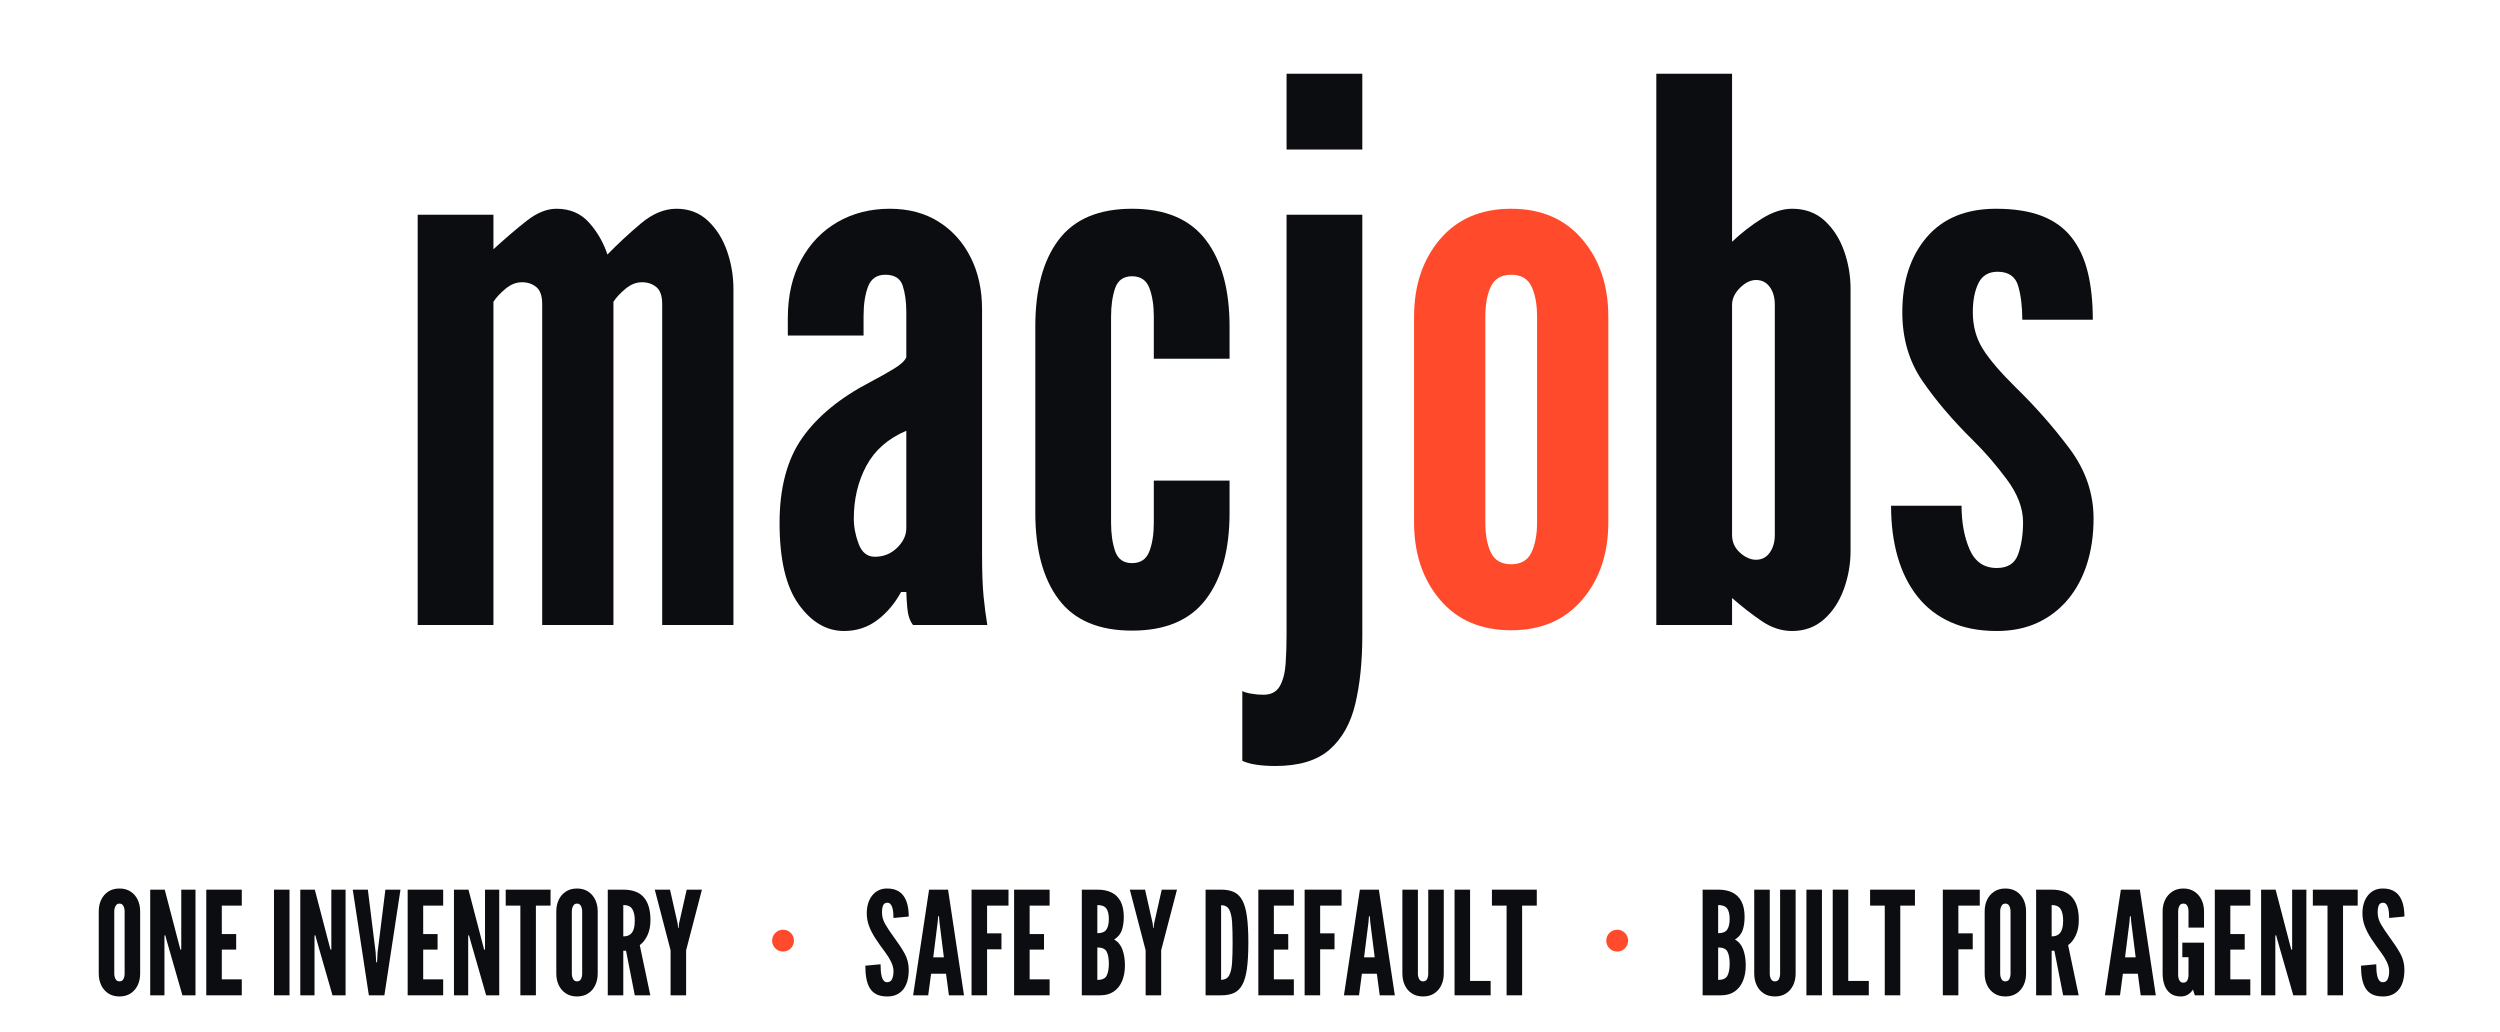
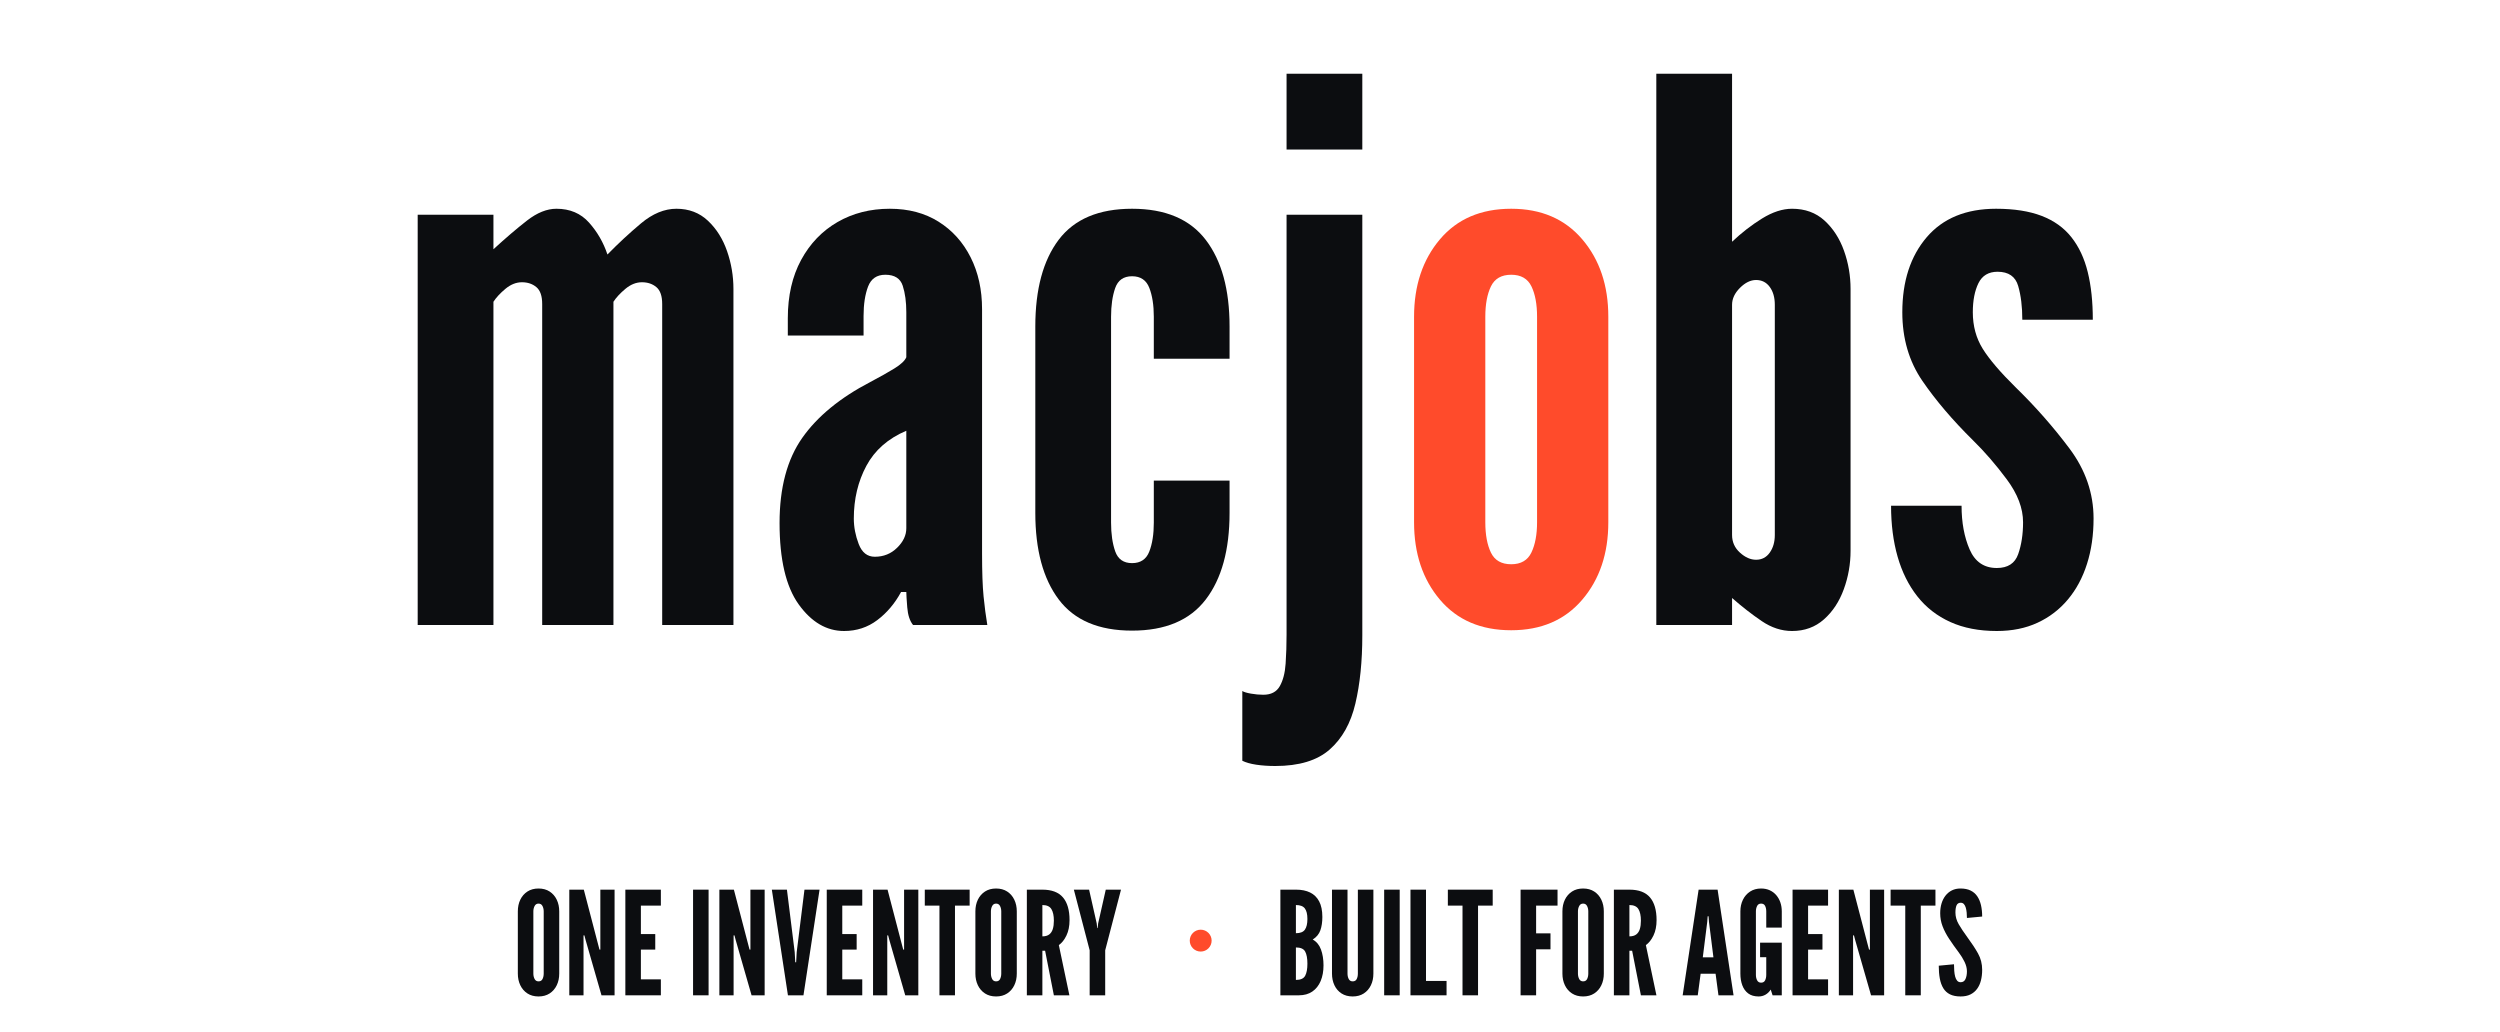
<svg xmlns="http://www.w3.org/2000/svg" width="800" height="330" viewBox="160 90 1600 660" role="img" aria-labelledby="title desc">
  <path fill="#0c0d10" d="M427.32 490.0V227.44H475.8V249.52Q487.56 238.72 497.28 231.16Q507 223.6 516.12 223.6Q529.08 223.6 537.0 232.48Q544.92 241.36 548.76 252.88Q559.08 242.32 570.24 232.96Q581.4 223.6 592.92 223.6Q604.92 223.6 613.08 231.28Q621.24 238.96 625.32 250.72Q629.4 262.48 629.4 274.96V490.0H583.8V284.56Q583.8 276.88 580.08 273.76Q576.36 270.64 570.84 270.64Q565.32 270.64 560.28 274.84Q555.24 279.04 552.6 283.12V490.0H507V284.56Q507 276.88 503.28 273.76Q499.56 270.64 494.04 270.64Q488.52 270.64 483.48 274.84Q478.44 279.04 475.8 283.12V490.0Z" />
  <path fill="#0c0d10" d="M700.2 493.84Q683.4 493.84 671.16 476.8Q658.92 459.76 658.92 424.72Q658.92 390.88 673.44 370.24Q687.96 349.6 717.0 334.48Q726.12 329.68 732.36 325.84Q738.6 322.0 740.04 318.64V289.84Q740.04 280.0 737.76 272.92Q735.48 265.84 726.6 265.84Q718.44 265.84 715.56 273.4Q712.68 280.96 712.68 292.24V304.72H664.2V293.68Q664.2 272.08 672.72 256.36Q681.24 240.64 696.0 232.12Q710.76 223.6 729.48 223.6Q747.48 223.6 760.68 231.88Q773.88 240.16 781.2 254.68Q788.52 269.2 788.52 287.92V444.4Q788.52 461.92 789.48 471.64Q790.44 481.36 791.88 490.0H744.36Q741.24 486.16 740.64 478.72Q740.04 471.28 740.04 468.88H736.68Q730.68 479.92 721.44 486.88Q712.2 493.84 700.2 493.84ZM719.88 446.32Q728.28 446.32 734.16 440.56Q740.04 434.8 740.04 428.08V365.68Q722.52 373.12 714.48 388.12Q706.44 403.12 706.44 421.84Q706.44 430.0 709.56 438.16Q712.68 446.32 719.88 446.32Z" />
  <path fill="#0c0d10" d="M884.52 493.6Q852.6 493.6 837.6 473.68Q822.6 453.76 822.6 418.24V298.96Q822.6 263.2 837.6 243.4Q852.6 223.6 884.52 223.6Q916.44 223.6 931.68 243.52Q946.92 263.44 946.92 298.96V319.6H898.44V292.72Q898.44 281.68 895.56 274.24Q892.68 266.8 884.52 266.8Q876.36 266.8 873.72 274.36Q871.08 281.92 871.08 292.72V424.48Q871.08 435.28 873.72 442.84Q876.36 450.4 884.52 450.4Q892.68 450.4 895.56 442.96Q898.44 435.52 898.44 424.48V397.6H946.92V418.24Q946.92 453.76 931.68 473.68Q916.44 493.6 884.52 493.6Z" />
  <path fill="#0c0d10" d="M976.2 580.24Q969.48 580.24 963.96 579.4Q958.44 578.56 955.08 576.88V532.24Q956.52 533.2 960.6 533.92Q964.68 534.64 968.52 534.64Q975.96 534.64 979.08 529.12Q982.2 523.6 982.8 514.72Q983.4 505.84 983.4 496.24V227.44H1031.88V496.72Q1031.88 521.44 1027.44 540.28Q1023.0 559.12 1011.0 569.68Q999.0 580.24 976.2 580.24ZM983.4 185.68V137.2H1031.88V185.68Z" />
  <path fill="#ff4b2b" d="M1127.16 493.36Q1098.12 493.36 1081.56 473.8Q1065 454.24 1065 424.24V292.72Q1065 262.72 1081.56 243.16Q1098.12 223.6 1127.16 223.6Q1155.96 223.6 1172.64 243.16Q1189.32 262.72 1189.32 292.72V424.24Q1189.32 454.24 1172.64 473.8Q1155.96 493.36 1127.16 493.36ZM1127.16 451.12Q1136.52 451.12 1140.12 443.56Q1143.72 436.0 1143.72 424.24V292.72Q1143.72 280.72 1140.12 273.28Q1136.52 265.84 1127.16 265.84Q1117.8 265.84 1114.2 273.28Q1110.6 280.72 1110.6 292.72V424.24Q1110.6 436.24 1114.2 443.68Q1117.8 451.12 1127.16 451.12Z" />
  <path fill="#0c0d10" d="M1306.92 493.84Q1296.84 493.84 1287.48 487.48Q1278.12 481.12 1268.52 472.72V490.0H1220.04V137.2H1268.52V244.72Q1277.64 236.08 1287.72 229.84Q1297.8 223.6 1306.92 223.6Q1319.4 223.6 1327.68 231.16Q1335.96 238.72 1340.16 250.48Q1344.36 262.24 1344.36 274.96V442.48Q1344.36 455.2 1340.04 467.08Q1335.72 478.96 1327.32 486.4Q1318.92 493.84 1306.92 493.84ZM1283.88 448.24Q1289.4 448.24 1292.64 443.68Q1295.88 439.12 1295.88 432.4V285.04Q1295.88 278.08 1292.64 273.64Q1289.4 269.2 1283.88 269.2Q1278.6 269.2 1273.56 274.24Q1268.52 279.28 1268.52 285.04V432.4Q1268.52 439.12 1273.56 443.68Q1278.6 448.24 1283.88 448.24Z" />
  <path fill="#0c0d10" d="M1437.96 493.84Q1420.92 493.84 1408.2 488.08Q1395.48 482.32 1387.08 471.64Q1378.68 460.96 1374.48 446.32Q1370.28 431.68 1370.28 413.68H1415.4Q1415.4 429.76 1420.56 441.64Q1425.72 453.52 1437.96 453.52Q1448.52 453.52 1451.64 444.64Q1454.76 435.76 1454.76 424.24Q1454.76 410.8 1444.32 396.76Q1433.88 382.72 1422.6 371.68Q1403.16 352.48 1390.32 333.76Q1377.48 315.04 1377.48 289.84Q1377.48 260.08 1393.08 241.84Q1408.68 223.6 1437.48 223.6Q1454.76 223.6 1466.64 228.16Q1478.52 232.72 1485.72 241.84Q1492.92 250.96 1496.16 264.16Q1499.4 277.36 1499.4 294.64H1454.28Q1454.28 282.16 1451.64 273.04Q1449.0 263.92 1438.44 263.92Q1429.8 263.92 1426.2 271.24Q1422.6 278.56 1422.6 289.84Q1422.6 303.04 1428.96 313.24Q1435.32 323.44 1450.2 338.08Q1468.92 356.32 1484.4 376.96Q1499.88 397.6 1499.88 421.84Q1499.88 437.68 1495.68 450.88Q1491.48 464.08 1483.44 473.68Q1475.4 483.28 1464.0 488.56Q1452.6 493.84 1437.96 493.84Z" />
-   <path fill="#0c0d10" d="M236.448 727.736Q232.308 727.736 229.341 725.804Q226.374 723.872 224.787 720.56Q223.2 717.248 223.2 713.108V673.272Q223.2 669.086 224.787 665.797Q226.374 662.508 229.341 660.576Q232.308 658.644 236.448 658.644Q240.588 658.644 243.555 660.576Q246.522 662.508 248.109 665.82Q249.696 669.132 249.696 673.272V713.108Q249.696 717.248 248.109 720.56Q246.522 723.872 243.555 725.804Q240.588 727.736 236.448 727.736ZM236.448 718.076Q238.288 718.076 239.024 716.535Q239.76 714.994 239.76 713.108V673.272Q239.76 671.386 238.978 669.845Q238.196 668.304 236.448 668.304Q234.746 668.304 233.941 669.845Q233.136 671.386 233.136 673.272V713.108Q233.136 714.994 233.918 716.535Q234.7 718.076 236.448 718.076Z" />
-   <path fill="#0c0d10" d="M256.136 727.0V659.38H265.428L274.628 694.616L275.456 697.744H276.008V659.38H285.116V727.0H276.744L266.624 691.764L265.796 688.636H265.244V727.0Z" />
-   <path fill="#0c0d10" d="M292.016 727.0V659.38H314.74V669.592H301.952V687.808H311.152V697.744H301.952V716.788H314.74V727.0Z" />
-   <path fill="#0c0d10" d="M335.348 727.0V659.38H345.284V727.0Z" />
-   <path fill="#0c0d10" d="M352.184 727.0V659.38H361.476L370.676 694.616L371.504 697.744H372.056V659.38H381.164V727.0H372.792L362.672 691.764L361.844 688.636H361.292V727.0Z" />
-   <path fill="#0c0d10" d="M396.068 727.0 385.764 659.38H395.424L400.392 699.308L400.76 705.84H401.312L401.68 699.308L406.648 659.38H416.308L406.004 727.0Z" />
-   <path fill="#0c0d10" d="M420.908 727.0V659.38H443.632V669.592H430.844V687.808H440.044V697.744H430.844V716.788H443.632V727.0Z" />
-   <path fill="#0c0d10" d="M450.532 727.0V659.38H459.824L469.024 694.616L469.852 697.744H470.404V659.38H479.512V727.0H471.14L461.02 691.764L460.192 688.636H459.64V727.0Z" />
-   <path fill="#0c0d10" d="M493.036 727.0V669.592H483.652V659.38H512.356V669.592H502.972V727.0Z" />
-   <path fill="#0c0d10" d="M529.284 727.736Q525.144 727.736 522.177 725.804Q519.21 723.872 517.623 720.56Q516.036 717.248 516.036 713.108V673.272Q516.036 669.086 517.623 665.797Q519.21 662.508 522.177 660.576Q525.144 658.644 529.284 658.644Q533.424 658.644 536.391 660.576Q539.358 662.508 540.945 665.82Q542.532 669.132 542.532 673.272V713.108Q542.532 717.248 540.945 720.56Q539.358 723.872 536.391 725.804Q533.424 727.736 529.284 727.736ZM529.284 718.076Q531.124 718.076 531.86 716.535Q532.596 714.994 532.596 713.108V673.272Q532.596 671.386 531.814 669.845Q531.032 668.304 529.284 668.304Q527.582 668.304 526.777 669.845Q525.972 671.386 525.972 673.272V713.108Q525.972 714.994 526.754 716.535Q527.536 718.076 529.284 718.076Z" />
-   <path fill="#0c0d10" d="M548.972 727.0V659.38H558.908Q567.832 659.38 572.064 664.325Q576.296 669.27 576.296 678.884Q576.296 684.588 574.295 688.751Q572.294 692.914 569.442 694.846L576.204 727.0H566.268L560.656 698.48H558.908V727.0ZM558.908 689.28Q561.668 689.28 563.278 688.061Q564.888 686.842 565.578 684.588Q566.268 682.334 566.268 679.252Q566.268 674.422 564.681 671.823Q563.094 669.224 558.908 669.224Z" />
-   <path fill="#0c0d10" d="M589.176 727.0V698.204L579.056 659.38H588.808L593.684 681.0L594.006 683.944H594.282L594.604 681.0L599.48 659.38H609.232L599.112 698.204V727.0Z" />
-   <circle fill="#ff4b2b" cx="661.152" cy="692" r="7" />
-   <path fill="#0c0d10" d="M727.792 727.736Q723.698 727.736 720.984 726.379Q718.27 725.022 716.706 722.446Q715.142 719.87 714.475 716.236Q713.808 712.602 713.808 708.048L723.56 707.128Q723.56 709.336 723.721 711.383Q723.882 713.43 724.319 715.063Q724.756 716.696 725.607 717.662Q726.458 718.628 727.792 718.628Q730.0 718.628 730.92 716.581Q731.84 714.534 731.84 711.636Q731.84 708.738 730.322 705.61Q728.804 702.482 726.688 699.676Q723.1 694.892 720.409 690.798Q717.718 686.704 716.223 682.748Q714.728 678.792 714.728 674.468Q714.728 671.064 715.602 668.189Q716.476 665.314 718.155 663.175Q719.834 661.036 722.226 659.84Q724.618 658.644 727.7 658.644Q731.518 658.644 734.163 659.932Q736.808 661.22 738.441 663.612Q740.074 666.004 740.833 669.293Q741.592 672.582 741.592 676.584L731.84 677.504Q731.84 675.802 731.679 674.077Q731.518 672.352 731.104 670.926Q730.69 669.5 729.908 668.626Q729.126 667.752 727.884 667.752Q725.952 667.752 725.216 669.385Q724.48 671.018 724.48 674.008Q724.48 677.872 726.55 681.46Q728.62 685.048 732.116 689.832Q736.302 695.49 738.947 700.228Q741.592 704.966 741.592 710.716Q741.592 714.35 740.81 717.455Q740.028 720.56 738.349 722.86Q736.67 725.16 734.071 726.448Q731.472 727.736 727.792 727.736Z" />
-   <path fill="#0c0d10" d="M744.398 727.0 754.61 659.38H766.754L776.966 727.0H767.306L765.466 713.2H755.898L754.058 727.0ZM757.278 702.712H764.086L761.234 679.988L760.958 676.4H760.406L760.13 679.988Z" />
-   <path fill="#0c0d10" d="M781.796 727.0V659.38H805.44V669.592H791.732V687.348H800.932V697.56H791.732V727.0Z" />
-   <path fill="#0c0d10" d="M809.028 727.0V659.38H831.752V669.592H818.964V687.808H828.164V697.744H818.964V716.788H831.752V727.0Z" />
-   <path fill="#0c0d10" d="M852.36 727.0V659.38H862.48Q867.632 659.38 871.381 661.197Q875.13 663.014 877.177 666.878Q879.224 670.742 879.224 676.86Q879.224 681.736 877.959 685.37Q876.694 689.004 873.06 691.304Q876.74 693.328 878.35 697.721Q879.96 702.114 879.96 707.864Q879.96 713.522 878.143 717.846Q876.326 722.17 872.807 724.585Q869.288 727.0 864.136 727.0ZM862.296 717.156Q866.804 717.156 868.23 714.465Q869.656 711.774 869.656 706.76Q869.656 701.654 868.23 699.009Q866.804 696.364 862.296 696.364ZM862.296 687.256Q866.482 687.256 868.069 684.956Q869.656 682.656 869.656 678.148Q869.656 673.594 868.023 671.409Q866.39 669.224 862.296 669.224Z" />
-   <path fill="#0c0d10" d="M893.208 727.0V698.204L883.088 659.38H892.84L897.716 681.0L898.038 683.944H898.314L898.636 681.0L903.512 659.38H913.264L903.144 698.204V727.0Z" />
-   <path fill="#0c0d10" d="M931.572 727.0V659.38H941.692Q946.476 659.38 949.788 660.944Q953.1 662.508 955.124 666.28Q957.148 670.052 958.045 676.63Q958.942 683.208 958.942 693.236Q958.942 703.31 958.045 709.865Q957.148 716.42 955.124 720.169Q953.1 723.918 949.788 725.459Q946.476 727.0 941.692 727.0ZM941.508 717.064Q945.188 717.064 946.706 714.166Q948.224 711.268 948.546 705.886Q948.868 700.504 948.868 693.098Q948.868 685.6 948.546 680.287Q948.224 674.974 946.683 672.145Q945.142 669.316 941.508 669.316Z" />
-   <path fill="#0c0d10" d="M965.336 727.0V659.38H988.06V669.592H975.272V687.808H984.472V697.744H975.272V716.788H988.06V727.0Z" />
-   <path fill="#0c0d10" d="M994.96 727.0V659.38H1018.604V669.592H1004.896V687.348H1014.096V697.56H1004.896V727.0Z" />
-   <path fill="#0c0d10" d="M1020.122 727.0 1030.334 659.38H1042.478L1052.69 727.0H1043.03L1041.19 713.2H1031.622L1029.782 727.0ZM1033.002 702.712H1039.81L1036.958 679.988L1036.682 676.4H1036.13L1035.854 679.988Z" />
-   <path fill="#0c0d10" d="M1070.768 727.736Q1066.582 727.736 1063.615 725.804Q1060.648 723.872 1059.084 720.56Q1057.52 717.248 1057.52 713.108V659.38H1067.456V713.108Q1067.456 715.086 1068.238 716.581Q1069.02 718.076 1070.768 718.076Q1072.608 718.076 1073.344 716.581Q1074.08 715.086 1074.08 713.108V659.38H1084.016V713.108Q1084.016 717.248 1082.429 720.56Q1080.842 723.872 1077.875 725.804Q1074.908 727.736 1070.768 727.736Z" />
-   <path fill="#0c0d10" d="M1090.916 727.0V659.38H1100.852V717.8H1114.008V727.0Z" />
-   <path fill="#0c0d10" d="M1124.22 727.0V669.592H1114.836V659.38H1143.54V669.592H1134.156V727.0Z" />
-   <circle fill="#ff4b2b" cx="1195.0" cy="692" r="7" />
-   <path fill="#0c0d10" d="M1249.68 727.0V659.38H1259.8Q1264.952 659.38 1268.701 661.197Q1272.45 663.014 1274.497 666.878Q1276.544 670.742 1276.544 676.86Q1276.544 681.736 1275.279 685.37Q1274.014 689.004 1270.38 691.304Q1274.06 693.328 1275.67 697.721Q1277.28 702.114 1277.28 707.864Q1277.28 713.522 1275.463 717.846Q1273.646 722.17 1270.127 724.585Q1266.608 727.0 1261.456 727.0ZM1259.616 717.156Q1264.124 717.156 1265.55 714.465Q1266.976 711.774 1266.976 706.76Q1266.976 701.654 1265.55 699.009Q1264.124 696.364 1259.616 696.364ZM1259.616 687.256Q1263.802 687.256 1265.389 684.956Q1266.976 682.656 1266.976 678.148Q1266.976 673.594 1265.343 671.409Q1263.71 669.224 1259.616 669.224Z" />
-   <path fill="#0c0d10" d="M1295.956 727.736Q1291.77 727.736 1288.803 725.804Q1285.836 723.872 1284.272 720.56Q1282.708 717.248 1282.708 713.108V659.38H1292.644V713.108Q1292.644 715.086 1293.426 716.581Q1294.208 718.076 1295.956 718.076Q1297.796 718.076 1298.532 716.581Q1299.268 715.086 1299.268 713.108V659.38H1309.204V713.108Q1309.204 717.248 1307.617 720.56Q1306.03 723.872 1303.063 725.804Q1300.096 727.736 1295.956 727.736Z" />
-   <path fill="#0c0d10" d="M1316.104 727.0V659.38H1326.04V727.0Z" />
-   <path fill="#0c0d10" d="M1332.94 727.0V659.38H1342.876V717.8H1356.032V727.0Z" />
-   <path fill="#0c0d10" d="M1366.244 727.0V669.592H1356.86V659.38H1385.564V669.592H1376.18V727.0Z" />
-   <path fill="#0c0d10" d="M1403.412 727.0V659.38H1427.056V669.592H1413.348V687.348H1422.548V697.56H1413.348V727.0Z" />
-   <path fill="#0c0d10" d="M1443.432 727.736Q1439.292 727.736 1436.325 725.804Q1433.358 723.872 1431.771 720.56Q1430.184 717.248 1430.184 713.108V673.272Q1430.184 669.086 1431.771 665.797Q1433.358 662.508 1436.325 660.576Q1439.292 658.644 1443.432 658.644Q1447.572 658.644 1450.539 660.576Q1453.506 662.508 1455.093 665.82Q1456.68 669.132 1456.68 673.272V713.108Q1456.68 717.248 1455.093 720.56Q1453.506 723.872 1450.539 725.804Q1447.572 727.736 1443.432 727.736ZM1443.432 718.076Q1445.272 718.076 1446.008 716.535Q1446.744 714.994 1446.744 713.108V673.272Q1446.744 671.386 1445.962 669.845Q1445.18 668.304 1443.432 668.304Q1441.73 668.304 1440.925 669.845Q1440.12 671.386 1440.12 673.272V713.108Q1440.12 714.994 1440.902 716.535Q1441.684 718.076 1443.432 718.076Z" />
-   <path fill="#0c0d10" d="M1463.12 727.0V659.38H1473.056Q1481.98 659.38 1486.212 664.325Q1490.444 669.27 1490.444 678.884Q1490.444 684.588 1488.443 688.751Q1486.442 692.914 1483.59 694.846L1490.352 727.0H1480.416L1474.804 698.48H1473.056V727.0ZM1473.056 689.28Q1475.816 689.28 1477.426 688.061Q1479.036 686.842 1479.726 684.588Q1480.416 682.334 1480.416 679.252Q1480.416 674.422 1478.829 671.823Q1477.242 669.224 1473.056 669.224Z" />
-   <path fill="#0c0d10" d="M1507.142 727.0 1517.354 659.38H1529.498L1539.71 727.0H1530.05L1528.21 713.2H1518.642L1516.802 727.0ZM1520.022 702.712H1526.83L1523.978 679.988L1523.702 676.4H1523.15L1522.874 679.988Z" />
-   <path fill="#0c0d10" d="M1555.764 727.736Q1551.67 727.736 1549.094 725.804Q1546.518 723.872 1545.299 720.56Q1544.08 717.248 1544.08 713.108V673.272Q1544.08 669.178 1545.69 665.866Q1547.3 662.554 1550.29 660.599Q1553.28 658.644 1557.328 658.644Q1560.41 658.644 1562.871 659.771Q1565.332 660.898 1567.057 662.922Q1568.782 664.946 1569.679 667.591Q1570.576 670.236 1570.576 673.272V683.668H1560.64V673.272Q1560.64 671.248 1559.904 669.776Q1559.168 668.304 1557.328 668.304Q1555.534 668.304 1554.775 669.845Q1554.016 671.386 1554.016 673.272V713.936Q1554.016 715.914 1554.798 717.409Q1555.58 718.904 1557.328 718.904Q1559.168 718.904 1559.904 717.409Q1560.64 715.914 1560.64 713.936V702.62H1556.684V693.328H1570.576V727.0H1564.688L1563.492 723.32Q1562.204 725.39 1560.203 726.563Q1558.202 727.736 1555.764 727.736Z" />
-   <path fill="#0c0d10" d="M1577.476 727.0V659.38H1600.2V669.592H1587.412V687.808H1596.612V697.744H1587.412V716.788H1600.2V727.0Z" />
-   <path fill="#0c0d10" d="M1607.1 727.0V659.38H1616.392L1625.592 694.616L1626.42 697.744H1626.972V659.38H1636.08V727.0H1627.708L1617.588 691.764L1616.76 688.636H1616.208V727.0Z" />
-   <path fill="#0c0d10" d="M1649.604 727.0V669.592H1640.22V659.38H1668.924V669.592H1659.54V727.0Z" />
-   <path fill="#0c0d10" d="M1685.024 727.736Q1680.93 727.736 1678.216 726.379Q1675.502 725.022 1673.938 722.446Q1672.374 719.87 1671.707 716.236Q1671.04 712.602 1671.04 708.048L1680.792 707.128Q1680.792 709.336 1680.953 711.383Q1681.114 713.43 1681.551 715.063Q1681.988 716.696 1682.839 717.662Q1683.69 718.628 1685.024 718.628Q1687.232 718.628 1688.152 716.581Q1689.072 714.534 1689.072 711.636Q1689.072 708.738 1687.554 705.61Q1686.036 702.482 1683.92 699.676Q1680.332 694.892 1677.641 690.798Q1674.95 686.704 1673.455 682.748Q1671.96 678.792 1671.96 674.468Q1671.96 671.064 1672.834 668.189Q1673.708 665.314 1675.387 663.175Q1677.066 661.036 1679.458 659.84Q1681.85 658.644 1684.932 658.644Q1688.75 658.644 1691.395 659.932Q1694.04 661.22 1695.673 663.612Q1697.306 666.004 1698.065 669.293Q1698.824 672.582 1698.824 676.584L1689.072 677.504Q1689.072 675.802 1688.911 674.077Q1688.75 672.352 1688.336 670.926Q1687.922 669.5 1687.14 668.626Q1686.358 667.752 1685.116 667.752Q1683.184 667.752 1682.448 669.385Q1681.712 671.018 1681.712 674.008Q1681.712 677.872 1683.782 681.46Q1685.852 685.048 1689.348 689.832Q1693.534 695.49 1696.179 700.228Q1698.824 704.966 1698.824 710.716Q1698.824 714.35 1698.042 717.455Q1697.26 720.56 1695.581 722.86Q1693.902 725.16 1691.303 726.448Q1688.704 727.736 1685.024 727.736Z" />
+   <g transform="translate(268.212 0)">
+     <path fill="#0c0d10" d="M236.448 727.736Q232.308 727.736 229.341 725.804Q226.374 723.872 224.787 720.56Q223.2 717.248 223.2 713.108V673.272Q223.2 669.086 224.787 665.797Q226.374 662.508 229.341 660.576Q232.308 658.644 236.448 658.644Q240.588 658.644 243.555 660.576Q246.522 662.508 248.109 665.82Q249.696 669.132 249.696 673.272V713.108Q249.696 717.248 248.109 720.56Q246.522 723.872 243.555 725.804Q240.588 727.736 236.448 727.736ZM236.448 718.076Q238.288 718.076 239.024 716.535Q239.76 714.994 239.76 713.108V673.272Q239.76 671.386 238.978 669.845Q238.196 668.304 236.448 668.304Q234.746 668.304 233.941 669.845Q233.136 671.386 233.136 673.272V713.108Q233.136 714.994 233.918 716.535Q234.7 718.076 236.448 718.076Z" />
+     <path fill="#0c0d10" d="M256.136 727.0V659.38H265.428L274.628 694.616L275.456 697.744H276.008V659.38H285.116V727.0H276.744L266.624 691.764L265.796 688.636H265.244V727.0Z" />
+     <path fill="#0c0d10" d="M292.016 727.0V659.38H314.74V669.592H301.952V687.808H311.152V697.744H301.952V716.788H314.74V727.0Z" />
+     <path fill="#0c0d10" d="M335.348 727.0V659.38H345.284V727.0Z" />
+     <path fill="#0c0d10" d="M352.184 727.0V659.38H361.476L370.676 694.616L371.504 697.744H372.056V659.38H381.164V727.0H372.792L362.672 691.764L361.844 688.636H361.292V727.0Z" />
+     <path fill="#0c0d10" d="M396.068 727.0 385.764 659.38H395.424L400.392 699.308L400.76 705.84H401.312L401.68 699.308L406.648 659.38H416.308L406.004 727.0Z" />
+     <path fill="#0c0d10" d="M420.908 727.0V659.38H443.632V669.592H430.844V687.808H440.044V697.744H430.844V716.788H443.632V727.0Z" />
+     <path fill="#0c0d10" d="M450.532 727.0V659.38H459.824L469.024 694.616L469.852 697.744H470.404V659.38H479.512V727.0H471.14L461.02 691.764L460.192 688.636H459.64V727.0Z" />
+     <path fill="#0c0d10" d="M493.036 727.0V669.592H483.652V659.38H512.356V669.592H502.972V727.0Z" />
+     <path fill="#0c0d10" d="M529.284 727.736Q525.144 727.736 522.177 725.804Q519.21 723.872 517.623 720.56Q516.036 717.248 516.036 713.108V673.272Q516.036 669.086 517.623 665.797Q519.21 662.508 522.177 660.576Q525.144 658.644 529.284 658.644Q533.424 658.644 536.391 660.576Q539.358 662.508 540.945 665.82Q542.532 669.132 542.532 673.272V713.108Q542.532 717.248 540.945 720.56Q539.358 723.872 536.391 725.804Q533.424 727.736 529.284 727.736ZM529.284 718.076Q531.124 718.076 531.86 716.535Q532.596 714.994 532.596 713.108V673.272Q532.596 671.386 531.814 669.845Q531.032 668.304 529.284 668.304Q527.582 668.304 526.777 669.845Q525.972 671.386 525.972 673.272V713.108Q525.972 714.994 526.754 716.535Q527.536 718.076 529.284 718.076Z" />
+     <path fill="#0c0d10" d="M548.972 727.0V659.38H558.908Q567.832 659.38 572.064 664.325Q576.296 669.27 576.296 678.884Q576.296 684.588 574.295 688.751Q572.294 692.914 569.442 694.846L576.204 727.0H566.268L560.656 698.48H558.908V727.0ZM558.908 689.28Q561.668 689.28 563.278 688.061Q564.888 686.842 565.578 684.588Q566.268 682.334 566.268 679.252Q566.268 674.422 564.681 671.823Q563.094 669.224 558.908 669.224Z" />
+     <path fill="#0c0d10" d="M589.176 727.0V698.204L579.056 659.38H588.808L593.684 681.0L594.006 683.944H594.282L594.604 681.0L599.48 659.38H609.232L599.112 698.204V727.0Z" />
+   </g>
+   <circle fill="#ff4b2b" cx="928.444" cy="692" r="7" />
+   <g transform="translate(-270.236 0)">
+     <path fill="#0c0d10" d="M1249.68 727.0V659.38H1259.8Q1264.952 659.38 1268.701 661.197Q1272.45 663.014 1274.497 666.878Q1276.544 670.742 1276.544 676.86Q1276.544 681.736 1275.279 685.37Q1274.014 689.004 1270.38 691.304Q1274.06 693.328 1275.67 697.721Q1277.28 702.114 1277.28 707.864Q1277.28 713.522 1275.463 717.846Q1273.646 722.17 1270.127 724.585Q1266.608 727.0 1261.456 727.0ZM1259.616 717.156Q1264.124 717.156 1265.55 714.465Q1266.976 711.774 1266.976 706.76Q1266.976 701.654 1265.55 699.009Q1264.124 696.364 1259.616 696.364ZM1259.616 687.256Q1263.802 687.256 1265.389 684.956Q1266.976 682.656 1266.976 678.148Q1266.976 673.594 1265.343 671.409Q1263.71 669.224 1259.616 669.224Z" />
+     <path fill="#0c0d10" d="M1295.956 727.736Q1291.77 727.736 1288.803 725.804Q1285.836 723.872 1284.272 720.56Q1282.708 717.248 1282.708 713.108V659.38H1292.644V713.108Q1292.644 715.086 1293.426 716.581Q1294.208 718.076 1295.956 718.076Q1297.796 718.076 1298.532 716.581Q1299.268 715.086 1299.268 713.108V659.38H1309.204V713.108Q1309.204 717.248 1307.617 720.56Q1306.03 723.872 1303.063 725.804Q1300.096 727.736 1295.956 727.736Z" />
+     <path fill="#0c0d10" d="M1316.104 727.0V659.38H1326.04V727.0Z" />
+     <path fill="#0c0d10" d="M1332.94 727.0V659.38H1342.876V717.8H1356.032V727.0Z" />
+     <path fill="#0c0d10" d="M1366.244 727.0V669.592H1356.86V659.38H1385.564V669.592H1376.18V727.0Z" />
+     <path fill="#0c0d10" d="M1403.412 727.0V659.38H1427.056V669.592H1413.348V687.348H1422.548V697.56H1413.348V727.0Z" />
+     <path fill="#0c0d10" d="M1443.432 727.736Q1439.292 727.736 1436.325 725.804Q1433.358 723.872 1431.771 720.56Q1430.184 717.248 1430.184 713.108V673.272Q1430.184 669.086 1431.771 665.797Q1433.358 662.508 1436.325 660.576Q1439.292 658.644 1443.432 658.644Q1447.572 658.644 1450.539 660.576Q1453.506 662.508 1455.093 665.82Q1456.68 669.132 1456.68 673.272V713.108Q1456.68 717.248 1455.093 720.56Q1453.506 723.872 1450.539 725.804Q1447.572 727.736 1443.432 727.736ZM1443.432 718.076Q1445.272 718.076 1446.008 716.535Q1446.744 714.994 1446.744 713.108V673.272Q1446.744 671.386 1445.962 669.845Q1445.18 668.304 1443.432 668.304Q1441.73 668.304 1440.925 669.845Q1440.12 671.386 1440.12 673.272V713.108Q1440.12 714.994 1440.902 716.535Q1441.684 718.076 1443.432 718.076Z" />
+     <path fill="#0c0d10" d="M1463.12 727.0V659.38H1473.056Q1481.98 659.38 1486.212 664.325Q1490.444 669.27 1490.444 678.884Q1490.444 684.588 1488.443 688.751Q1486.442 692.914 1483.59 694.846L1490.352 727.0H1480.416L1474.804 698.48H1473.056V727.0ZM1473.056 689.28Q1475.816 689.28 1477.426 688.061Q1479.036 686.842 1479.726 684.588Q1480.416 682.334 1480.416 679.252Q1480.416 674.422 1478.829 671.823Q1477.242 669.224 1473.056 669.224Z" />
+     <path fill="#0c0d10" d="M1507.142 727.0 1517.354 659.38H1529.498L1539.71 727.0H1530.05L1528.21 713.2H1518.642L1516.802 727.0ZM1520.022 702.712H1526.83L1523.978 679.988L1523.702 676.4H1523.15L1522.874 679.988Z" />
+     <path fill="#0c0d10" d="M1555.764 727.736Q1551.67 727.736 1549.094 725.804Q1546.518 723.872 1545.299 720.56Q1544.08 717.248 1544.08 713.108V673.272Q1544.08 669.178 1545.69 665.866Q1547.3 662.554 1550.29 660.599Q1553.28 658.644 1557.328 658.644Q1560.41 658.644 1562.871 659.771Q1565.332 660.898 1567.057 662.922Q1568.782 664.946 1569.679 667.591Q1570.576 670.236 1570.576 673.272V683.668H1560.64V673.272Q1560.64 671.248 1559.904 669.776Q1559.168 668.304 1557.328 668.304Q1555.534 668.304 1554.775 669.845Q1554.016 671.386 1554.016 673.272V713.936Q1554.016 715.914 1554.798 717.409Q1555.58 718.904 1557.328 718.904Q1559.168 718.904 1559.904 717.409Q1560.64 715.914 1560.64 713.936V702.62H1556.684V693.328H1570.576V727.0H1564.688L1563.492 723.32Q1562.204 725.39 1560.203 726.563Q1558.202 727.736 1555.764 727.736Z" />
+     <path fill="#0c0d10" d="M1577.476 727.0V659.38H1600.2V669.592H1587.412V687.808H1596.612V697.744H1587.412V716.788H1600.2V727.0Z" />
+     <path fill="#0c0d10" d="M1607.1 727.0V659.38H1616.392L1625.592 694.616L1626.42 697.744H1626.972V659.38H1636.08V727.0H1627.708L1617.588 691.764L1616.76 688.636H1616.208V727.0Z" />
+     <path fill="#0c0d10" d="M1649.604 727.0V669.592H1640.22V659.38H1668.924V669.592H1659.54V727.0Z" />
+     <path fill="#0c0d10" d="M1685.024 727.736Q1680.93 727.736 1678.216 726.379Q1675.502 725.022 1673.938 722.446Q1672.374 719.87 1671.707 716.236Q1671.04 712.602 1671.04 708.048L1680.792 707.128Q1680.792 709.336 1680.953 711.383Q1681.114 713.43 1681.551 715.063Q1681.988 716.696 1682.839 717.662Q1683.69 718.628 1685.024 718.628Q1687.232 718.628 1688.152 716.581Q1689.072 714.534 1689.072 711.636Q1689.072 708.738 1687.554 705.61Q1686.036 702.482 1683.92 699.676Q1680.332 694.892 1677.641 690.798Q1674.95 686.704 1673.455 682.748Q1671.96 678.792 1671.96 674.468Q1671.96 671.064 1672.834 668.189Q1673.708 665.314 1675.387 663.175Q1677.066 661.036 1679.458 659.84Q1681.85 658.644 1684.932 658.644Q1688.75 658.644 1691.395 659.932Q1694.04 661.22 1695.673 663.612Q1697.306 666.004 1698.065 669.293Q1698.824 672.582 1698.824 676.584L1689.072 677.504Q1689.072 675.802 1688.911 674.077Q1688.75 672.352 1688.336 670.926Q1687.922 669.5 1687.14 668.626Q1686.358 667.752 1685.116 667.752Q1683.184 667.752 1682.448 669.385Q1681.712 671.018 1681.712 674.008Q1681.712 677.872 1683.782 681.46Q1685.852 685.048 1689.348 689.832Q1693.534 695.49 1696.179 700.228Q1698.824 704.966 1698.824 710.716Q1698.824 714.35 1698.042 717.455Q1697.26 720.56 1695.581 722.86Q1693.902 725.16 1691.303 726.448Q1688.704 727.736 1685.024 727.736Z" />
+   </g>
</svg>
